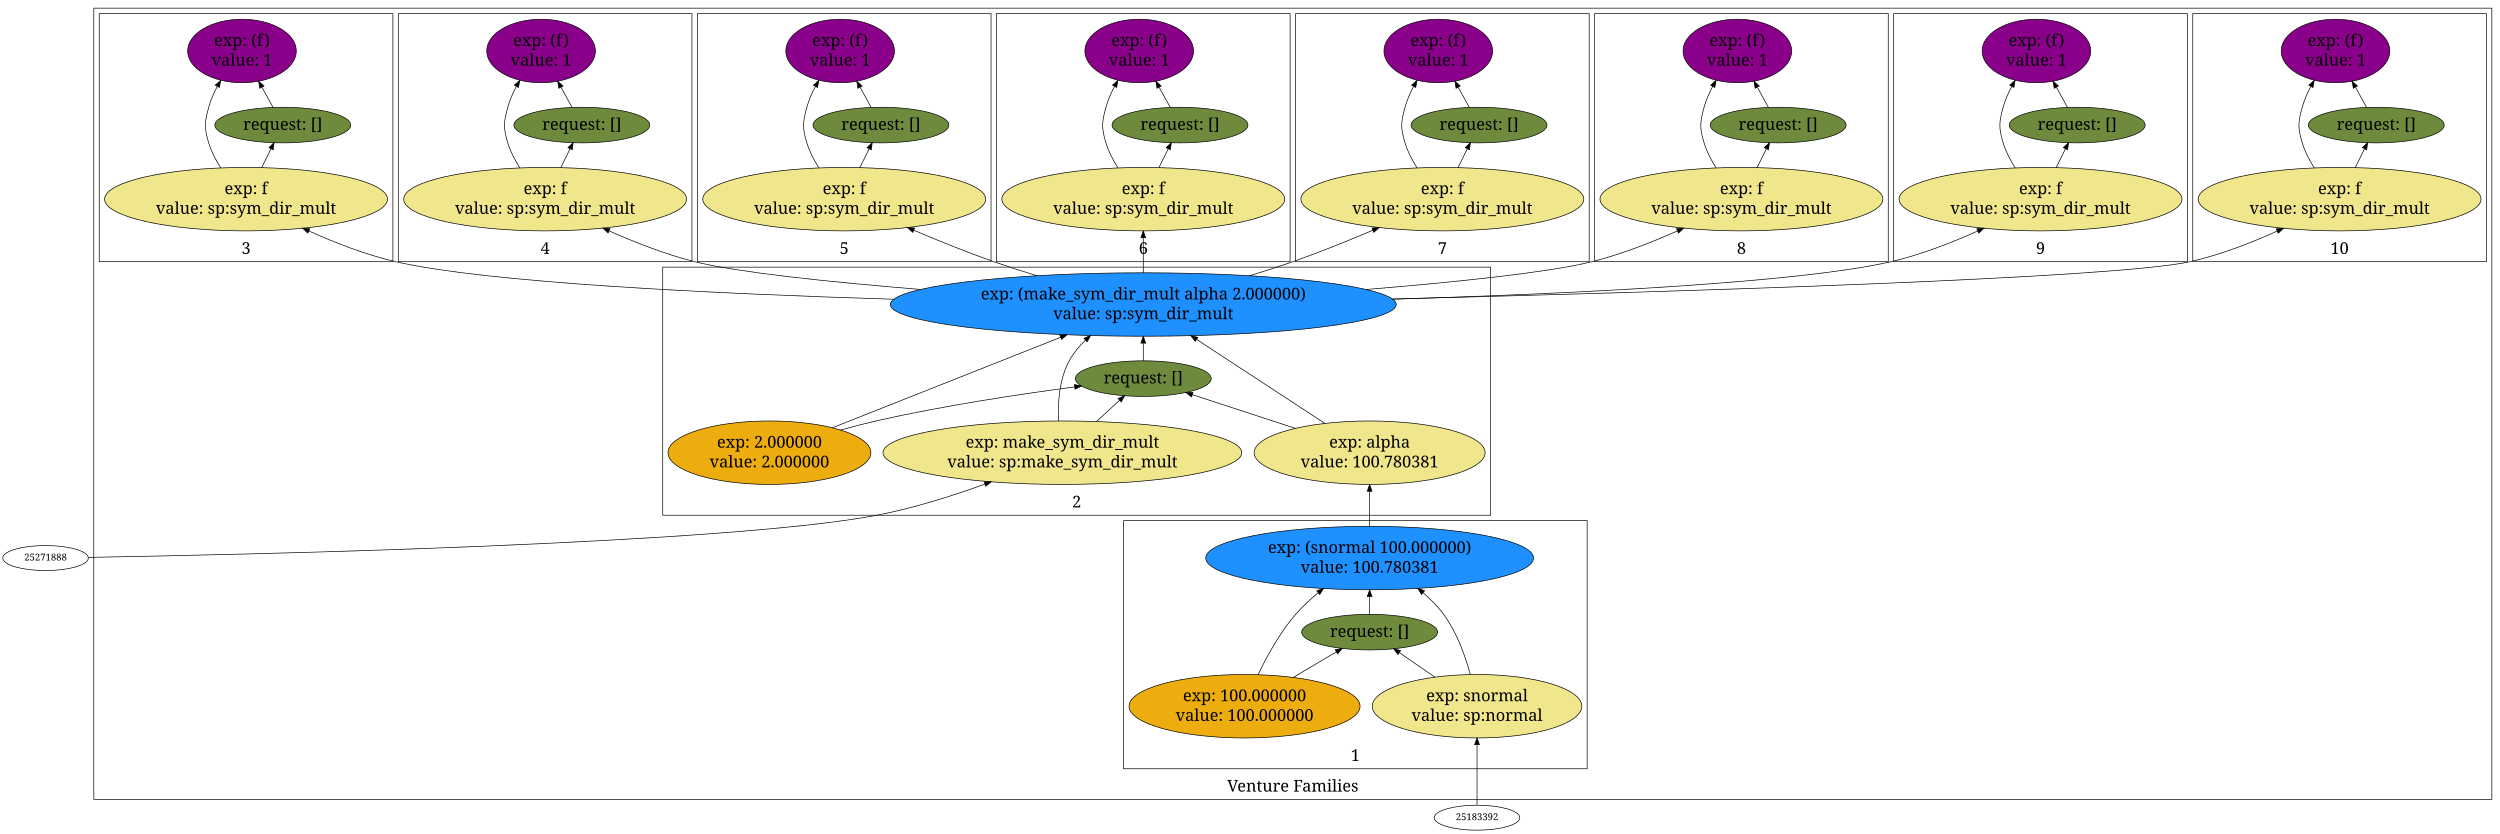
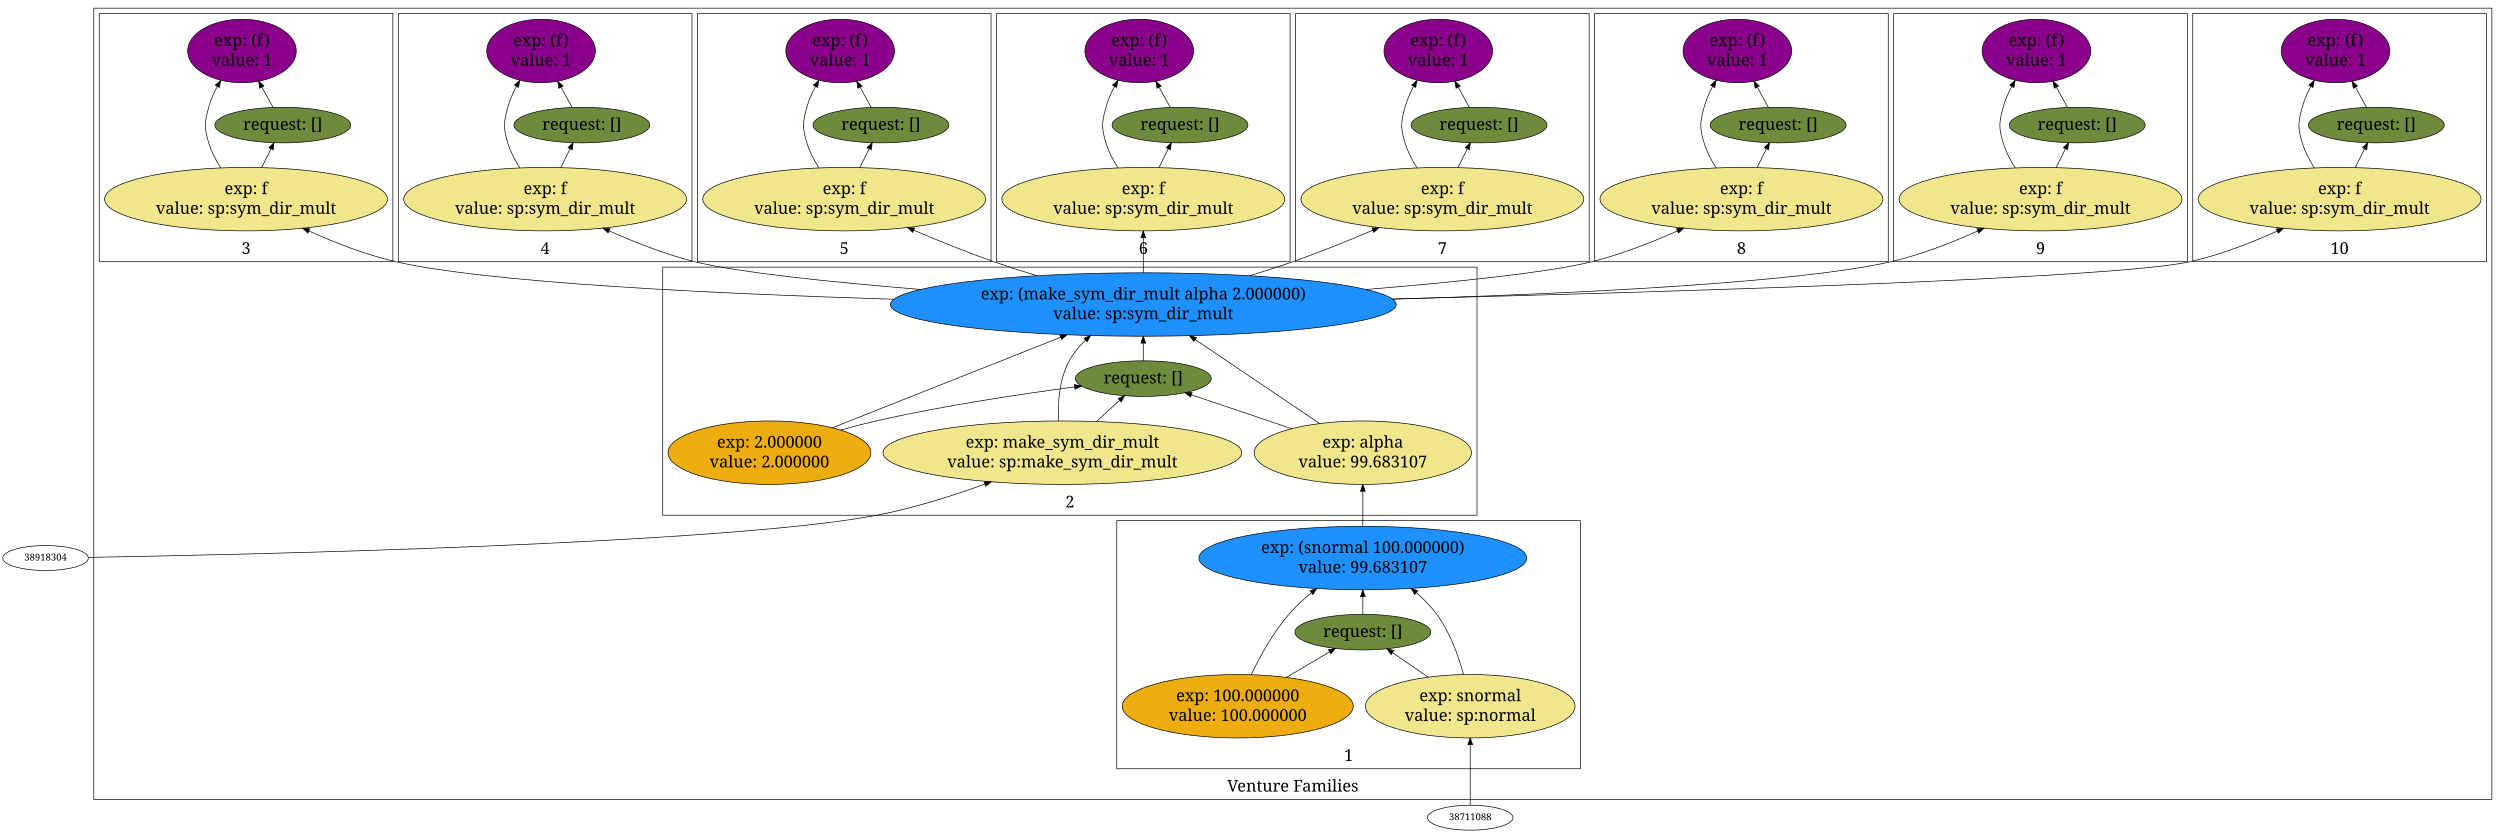
<svg xmlns="http://www.w3.org/2000/svg" width="3678pt" height="1226pt" viewBox="0.00 0.00 3678.00 1226.00">
  <g id="graph1" class="graph" transform="scale(1 1) rotate(0) translate(4 1222)">
    <polygon fill="white" stroke="white" points="-4,5 -4,-1222 3675,-1222 3675,5 -4,5" />
    <g id="graph2" class="cluster">
      <polygon fill="none" stroke="black" points="134,-46 134,-1210 3662,-1210 3662,-46 134,-46" />
      <text text-anchor="middle" x="1898" y="-57.4" font-family="Times Roman,serif" font-size="24.00">Venture Families</text>
    </g>
    <g id="graph3" class="cluster">
-       <polygon fill="none" stroke="black" points="1649,-91 1649,-456 2331,-456 2331,-91 1649,-91" />
-       <text text-anchor="middle" x="1990" y="-102.4" font-family="Times Roman,serif" font-size="24.00">1</text>
+       <polygon fill="none" stroke="black" points="1639,-91 1639,-456 2321,-456 2321,-91 1639,-91" />
+       <text text-anchor="middle" x="1980" y="-102.4" font-family="Times Roman,serif" font-size="24.00">1</text>
    </g>
    <g id="graph4" class="cluster">
-       <polygon fill="none" stroke="black" points="971,-464 971,-829 2189,-829 2189,-464 971,-464" />
-       <text text-anchor="middle" x="1580" y="-475.4" font-family="Times Roman,serif" font-size="24.00">2</text>
+       <polygon fill="none" stroke="black" points="971,-464 971,-829 2169,-829 2169,-464 971,-464" />
+       <text text-anchor="middle" x="1570" y="-475.4" font-family="Times Roman,serif" font-size="24.00">2</text>
    </g>
    <g id="graph5" class="cluster">
      <polygon fill="none" stroke="black" points="142,-837 142,-1202 574,-1202 574,-837 142,-837" />
      <text text-anchor="middle" x="358" y="-848.4" font-family="Times Roman,serif" font-size="24.00">3</text>
    </g>
    <g id="graph6" class="cluster">
      <polygon fill="none" stroke="black" points="582,-837 582,-1202 1014,-1202 1014,-837 582,-837" />
      <text text-anchor="middle" x="798" y="-848.4" font-family="Times Roman,serif" font-size="24.00">4</text>
    </g>
    <g id="graph7" class="cluster">
      <polygon fill="none" stroke="black" points="1022,-837 1022,-1202 1454,-1202 1454,-837 1022,-837" />
      <text text-anchor="middle" x="1238" y="-848.4" font-family="Times Roman,serif" font-size="24.00">5</text>
    </g>
    <g id="graph8" class="cluster">
      <polygon fill="none" stroke="black" points="1462,-837 1462,-1202 1894,-1202 1894,-837 1462,-837" />
      <text text-anchor="middle" x="1678" y="-848.4" font-family="Times Roman,serif" font-size="24.00">6</text>
    </g>
    <g id="graph9" class="cluster">
      <polygon fill="none" stroke="black" points="1902,-837 1902,-1202 2334,-1202 2334,-837 1902,-837" />
      <text text-anchor="middle" x="2118" y="-848.4" font-family="Times Roman,serif" font-size="24.00">7</text>
    </g>
    <g id="graph10" class="cluster">
      <polygon fill="none" stroke="black" points="2342,-837 2342,-1202 2774,-1202 2774,-837 2342,-837" />
      <text text-anchor="middle" x="2558" y="-848.4" font-family="Times Roman,serif" font-size="24.00">8</text>
    </g>
    <g id="graph11" class="cluster">
      <polygon fill="none" stroke="black" points="2782,-837 2782,-1202 3214,-1202 3214,-837 2782,-837" />
      <text text-anchor="middle" x="2998" y="-848.4" font-family="Times Roman,serif" font-size="24.00">9</text>
    </g>
    <g id="graph12" class="cluster">
      <polygon fill="none" stroke="black" points="3222,-837 3222,-1202 3654,-1202 3654,-837 3222,-837" />
      <text text-anchor="middle" x="3438" y="-848.4" font-family="Times Roman,serif" font-size="24.00">10</text>
    </g>
    <g id="node3" class="node">
-       <ellipse fill="dodgerblue" stroke="black" cx="2011" cy="-401" rx="241.123" ry="46.669" />
-       <text text-anchor="middle" x="2011" y="-408.4" font-family="Times Roman,serif" font-size="24.00">exp: (snormal 100.000000)</text>
-       <text text-anchor="middle" x="2011" y="-379.4" font-family="Times Roman,serif" font-size="24.00">value: 100.780381</text>
+       <ellipse fill="dodgerblue" stroke="black" cx="2001" cy="-401" rx="241.123" ry="46.669" />
+       <text text-anchor="middle" x="2001" y="-408.4" font-family="Times Roman,serif" font-size="24.00">exp: (snormal 100.000000)</text>
+       <text text-anchor="middle" x="2001" y="-379.4" font-family="Times Roman,serif" font-size="24.00">value: 99.683107</text>
    </g>
    <g id="node11" class="node">
-       <ellipse fill="khaki" stroke="black" cx="2011" cy="-556" rx="169.913" ry="46.669" />
-       <text text-anchor="middle" x="2011" y="-563.4" font-family="Times Roman,serif" font-size="24.00">exp: alpha</text>
-       <text text-anchor="middle" x="2011" y="-534.4" font-family="Times Roman,serif" font-size="24.00">value: 100.780381</text>
-     </g>
-     <g id="edge31" class="edge">
-       <path fill="none" stroke="black" d="M2011,-447.505C2011,-463.677 2011,-482.005 2011,-498.933" />
-       <polygon fill="black" stroke="black" points="2007.5,-499.26 2011,-509.26 2014.5,-499.26 2007.5,-499.26" />
+       <ellipse fill="khaki" stroke="black" cx="2001" cy="-556" rx="159.806" ry="46.669" />
+       <text text-anchor="middle" x="2001" y="-563.4" font-family="Times Roman,serif" font-size="24.00">exp: alpha</text>
+       <text text-anchor="middle" x="2001" y="-534.4" font-family="Times Roman,serif" font-size="24.00">value: 99.683107</text>
+     </g>
+     <g id="edge23" class="edge">
+       <path fill="none" stroke="black" d="M2001,-447.505C2001,-463.677 2001,-482.005 2001,-498.933" />
+       <polygon fill="black" stroke="black" points="1997.5,-499.26 2001,-509.26 2004.5,-499.26 1997.5,-499.26" />
    </g>
    <g id="node4" class="node">
-       <ellipse fill="#6e8b3d" stroke="black" cx="2011" cy="-292" rx="99.91" ry="26.163" />
-       <text text-anchor="middle" x="2011" y="-284.9" font-family="Times Roman,serif" font-size="24.00">request: []</text>
-     </g>
-     <g id="edge105" class="edge">
-       <path fill="none" stroke="black" d="M2011,-318.108C2011,-325.979 2011,-334.946 2011,-344.005" />
-       <polygon fill="black" stroke="black" points="2007.5,-344.218 2011,-354.218 2014.5,-344.218 2007.5,-344.218" />
+       <ellipse fill="#6e8b3d" stroke="black" cx="2001" cy="-292" rx="99.91" ry="26.163" />
+       <text text-anchor="middle" x="2001" y="-284.9" font-family="Times Roman,serif" font-size="24.00">request: []</text>
+     </g>
+     <g id="edge97" class="edge">
+       <path fill="none" stroke="black" d="M2001,-318.108C2001,-325.979 2001,-334.946 2001,-344.005" />
+       <polygon fill="black" stroke="black" points="1997.5,-344.218 2001,-354.218 2004.5,-344.218 1997.5,-344.218" />
    </g>
    <g id="node5" class="node">
-       <ellipse fill="khaki" stroke="black" cx="2169" cy="-183" rx="154.149" ry="46.669" />
-       <text text-anchor="middle" x="2169" y="-190.4" font-family="Times Roman,serif" font-size="24.00">exp: snormal</text>
-       <text text-anchor="middle" x="2169" y="-161.4" font-family="Times Roman,serif" font-size="24.00">value: sp:normal</text>
+       <ellipse fill="khaki" stroke="black" cx="2159" cy="-183" rx="154.149" ry="46.669" />
+       <text text-anchor="middle" x="2159" y="-190.4" font-family="Times Roman,serif" font-size="24.00">exp: snormal</text>
+       <text text-anchor="middle" x="2159" y="-161.4" font-family="Times Roman,serif" font-size="24.00">value: sp:normal</text>
+     </g>
+     <g id="edge87" class="edge">
+       <path fill="none" stroke="black" d="M2149.12,-229.623C2141.63,-257.217 2129.28,-291.787 2110,-318 2101.47,-329.599 2090.88,-340.353 2079.68,-350.014" />
+       <polygon fill="black" stroke="black" points="2077.3,-347.44 2071.85,-356.524 2081.78,-352.823 2077.3,-347.44" />
+     </g>
+     <g id="edge89" class="edge">
+       <path fill="none" stroke="black" d="M2097.01,-225.767C2079.65,-237.744 2061.14,-250.514 2045.05,-261.614" />
+       <polygon fill="black" stroke="black" points="2042.62,-259.033 2036.38,-267.592 2046.6,-264.795 2042.62,-259.033" />
+     </g>
+     <g id="node6" class="node">
+       <ellipse fill="#eead0e" stroke="black" cx="1817" cy="-183" rx="169.913" ry="46.669" />
+       <text text-anchor="middle" x="1817" y="-190.4" font-family="Times Roman,serif" font-size="24.00">exp: 100.000000</text>
+       <text text-anchor="middle" x="1817" y="-161.4" font-family="Times Roman,serif" font-size="24.00">value: 100.000000</text>
+     </g>
+     <g id="edge93" class="edge">
+       <path fill="none" stroke="black" d="M1836.89,-229.45C1850.06,-256.982 1869.1,-291.547 1892,-318 1901.83,-329.359 1913.45,-340.165 1925.37,-350" />
+       <polygon fill="black" stroke="black" points="1923.25,-352.783 1933.23,-356.319 1927.63,-347.326 1923.25,-352.783" />
    </g>
    <g id="edge95" class="edge">
-       <path fill="none" stroke="black" d="M2159.12,-229.623C2151.63,-257.217 2139.28,-291.787 2120,-318 2111.47,-329.599 2100.88,-340.353 2089.68,-350.014" />
-       <polygon fill="black" stroke="black" points="2087.3,-347.44 2081.85,-356.524 2091.78,-352.823 2087.3,-347.44" />
-     </g>
-     <g id="edge97" class="edge">
-       <path fill="none" stroke="black" d="M2107.01,-225.767C2089.65,-237.744 2071.14,-250.514 2055.05,-261.614" />
-       <polygon fill="black" stroke="black" points="2052.62,-259.033 2046.38,-267.592 2056.6,-264.795 2052.62,-259.033" />
-     </g>
-     <g id="node6" class="node">
-       <ellipse fill="#eead0e" stroke="black" cx="1827" cy="-183" rx="169.913" ry="46.669" />
-       <text text-anchor="middle" x="1827" y="-190.4" font-family="Times Roman,serif" font-size="24.00">exp: 100.000000</text>
-       <text text-anchor="middle" x="1827" y="-161.4" font-family="Times Roman,serif" font-size="24.00">value: 100.000000</text>
-     </g>
-     <g id="edge101" class="edge">
-       <path fill="none" stroke="black" d="M1846.89,-229.45C1860.06,-256.982 1879.1,-291.547 1902,-318 1911.83,-329.359 1923.45,-340.165 1935.37,-350" />
-       <polygon fill="black" stroke="black" points="1933.25,-352.783 1943.23,-356.319 1937.63,-347.326 1933.25,-352.783" />
-     </g>
-     <g id="edge103" class="edge">
-       <path fill="none" stroke="black" d="M1898.4,-225.298C1919.69,-237.909 1942.53,-251.438 1962.03,-262.993" />
-       <polygon fill="black" stroke="black" points="1960.36,-266.067 1970.74,-268.153 1963.92,-260.045 1960.36,-266.067" />
+       <path fill="none" stroke="black" d="M1888.4,-225.298C1909.69,-237.909 1932.53,-251.438 1952.03,-262.993" />
+       <polygon fill="black" stroke="black" points="1950.36,-266.067 1960.74,-268.153 1953.92,-260.045 1950.36,-266.067" />
    </g>
    <g id="node8" class="node">
      <ellipse fill="dodgerblue" stroke="black" cx="1678" cy="-774" rx="372.145" ry="46.669" />
      <text text-anchor="middle" x="1678" y="-781.4" font-family="Times Roman,serif" font-size="24.00">exp: (make_sym_dir_mult alpha 2.000000)</text>
      <text text-anchor="middle" x="1678" y="-752.4" font-family="Times Roman,serif" font-size="24.00">value: sp:sym_dir_mult</text>
    </g>
    <g id="node16" class="node">
      <ellipse fill="khaki" stroke="black" cx="358" cy="-929" rx="208.096" ry="46.669" />
      <text text-anchor="middle" x="358" y="-936.4" font-family="Times Roman,serif" font-size="24.00">exp: f</text>
      <text text-anchor="middle" x="358" y="-907.4" font-family="Times Roman,serif" font-size="24.00">value: sp:sym_dir_mult</text>
    </g>
-     <g id="edge43" class="edge">
+     <g id="edge67" class="edge">
      <path fill="none" stroke="black" d="M1311.09,-781.748C1046.35,-789.847 712.786,-805.917 578,-837 534.584,-847.012 488.791,-864.866 450.292,-882.198" />
      <polygon fill="black" stroke="black" points="448.826,-879.02 441.178,-886.352 451.729,-885.389 448.826,-879.02" />
    </g>
    <g id="node20" class="node">
      <ellipse fill="khaki" stroke="black" cx="798" cy="-929" rx="208.096" ry="46.669" />
      <text text-anchor="middle" x="798" y="-936.4" font-family="Times Roman,serif" font-size="24.00">exp: f</text>
      <text text-anchor="middle" x="798" y="-907.4" font-family="Times Roman,serif" font-size="24.00">value: sp:sym_dir_mult</text>
    </g>
-     <g id="edge17" class="edge">
+     <g id="edge75" class="edge">
      <path fill="none" stroke="black" d="M1350.62,-796.101C1217.97,-806.964 1081.29,-821.134 1018,-837 975.52,-847.649 930.581,-865.207 892.47,-882.145" />
      <polygon fill="black" stroke="black" points="890.618,-879.14 882.934,-886.433 893.489,-885.524 890.618,-879.14" />
    </g>
    <g id="node24" class="node">
      <ellipse fill="khaki" stroke="black" cx="1238" cy="-929" rx="208.096" ry="46.669" />
      <text text-anchor="middle" x="1238" y="-936.4" font-family="Times Roman,serif" font-size="24.00">exp: f</text>
      <text text-anchor="middle" x="1238" y="-907.4" font-family="Times Roman,serif" font-size="24.00">value: sp:sym_dir_mult</text>
    </g>
-     <g id="edge51" class="edge">
+     <g id="edge83" class="edge">
      <path fill="none" stroke="black" d="M1521.94,-816.234C1500.33,-822.794 1478.52,-829.797 1458,-837 1419.02,-850.68 1377,-867.674 1340.23,-883.321" />
      <polygon fill="black" stroke="black" points="1338.82,-880.117 1331,-887.267 1341.57,-886.554 1338.82,-880.117" />
    </g>
    <g id="node28" class="node">
      <ellipse fill="khaki" stroke="black" cx="1678" cy="-929" rx="208.096" ry="46.669" />
      <text text-anchor="middle" x="1678" y="-936.4" font-family="Times Roman,serif" font-size="24.00">exp: f</text>
      <text text-anchor="middle" x="1678" y="-907.4" font-family="Times Roman,serif" font-size="24.00">value: sp:sym_dir_mult</text>
    </g>
-     <g id="edge59" class="edge">
+     <g id="edge103" class="edge">
      <path fill="none" stroke="black" d="M1678,-820.505C1678,-836.677 1678,-855.005 1678,-871.933" />
      <polygon fill="black" stroke="black" points="1674.5,-872.26 1678,-882.26 1681.5,-872.26 1674.5,-872.26" />
    </g>
    <g id="node32" class="node">
      <ellipse fill="khaki" stroke="black" cx="2118" cy="-929" rx="208.096" ry="46.669" />
      <text text-anchor="middle" x="2118" y="-936.4" font-family="Times Roman,serif" font-size="24.00">exp: f</text>
      <text text-anchor="middle" x="2118" y="-907.4" font-family="Times Roman,serif" font-size="24.00">value: sp:sym_dir_mult</text>
    </g>
-     <g id="edge67" class="edge">
+     <g id="edge51" class="edge">
      <path fill="none" stroke="black" d="M1834.06,-816.234C1855.67,-822.794 1877.48,-829.797 1898,-837 1936.98,-850.68 1979,-867.674 2015.77,-883.321" />
      <polygon fill="black" stroke="black" points="2014.43,-886.554 2025,-887.267 2017.18,-880.117 2014.43,-886.554" />
    </g>
    <g id="node36" class="node">
      <ellipse fill="khaki" stroke="black" cx="2558" cy="-929" rx="208.096" ry="46.669" />
      <text text-anchor="middle" x="2558" y="-936.4" font-family="Times Roman,serif" font-size="24.00">exp: f</text>
      <text text-anchor="middle" x="2558" y="-907.4" font-family="Times Roman,serif" font-size="24.00">value: sp:sym_dir_mult</text>
    </g>
-     <g id="edge83" class="edge">
+     <g id="edge59" class="edge">
      <path fill="none" stroke="black" d="M2005.38,-796.101C2138.03,-806.964 2274.71,-821.134 2338,-837 2380.48,-847.649 2425.42,-865.207 2463.53,-882.145" />
      <polygon fill="black" stroke="black" points="2462.51,-885.524 2473.07,-886.433 2465.38,-879.14 2462.51,-885.524" />
    </g>
    <g id="node40" class="node">
      <ellipse fill="khaki" stroke="black" cx="2998" cy="-929" rx="208.096" ry="46.669" />
      <text text-anchor="middle" x="2998" y="-936.4" font-family="Times Roman,serif" font-size="24.00">exp: f</text>
      <text text-anchor="middle" x="2998" y="-907.4" font-family="Times Roman,serif" font-size="24.00">value: sp:sym_dir_mult</text>
    </g>
-     <g id="edge91" class="edge">
+     <g id="edge43" class="edge">
      <path fill="none" stroke="black" d="M2044.91,-781.748C2309.65,-789.847 2643.21,-805.917 2778,-837 2821.42,-847.012 2867.21,-864.866 2905.71,-882.198" />
      <polygon fill="black" stroke="black" points="2904.27,-885.389 2914.82,-886.352 2907.17,-879.02 2904.27,-885.389" />
    </g>
    <g id="node44" class="node">
      <ellipse fill="khaki" stroke="black" cx="3438" cy="-929" rx="208.096" ry="46.669" />
      <text text-anchor="middle" x="3438" y="-936.4" font-family="Times Roman,serif" font-size="24.00">exp: f</text>
      <text text-anchor="middle" x="3438" y="-907.4" font-family="Times Roman,serif" font-size="24.00">value: sp:sym_dir_mult</text>
    </g>
-     <g id="edge75" class="edge">
+     <g id="edge35" class="edge">
      <path fill="none" stroke="black" d="M2044.57,-782.196C2463.83,-792.642 3106.94,-812.341 3218,-837 3261.68,-846.699 3307.7,-864.608 3346.29,-882.065" />
      <polygon fill="black" stroke="black" points="3344.87,-885.266 3355.42,-886.25 3347.79,-878.902 3344.87,-885.266" />
    </g>
    <g id="node9" class="node">
      <ellipse fill="#6e8b3d" stroke="black" cx="1678" cy="-665" rx="99.91" ry="26.163" />
      <text text-anchor="middle" x="1678" y="-657.9" font-family="Times Roman,serif" font-size="24.00">request: []</text>
    </g>
-     <g id="edge37" class="edge">
+     <g id="edge29" class="edge">
      <path fill="none" stroke="black" d="M1678,-691.108C1678,-698.979 1678,-707.946 1678,-717.005" />
      <polygon fill="black" stroke="black" points="1674.5,-717.218 1678,-727.218 1681.5,-717.218 1674.5,-717.218" />
    </g>
    <g id="node10" class="node">
      <ellipse fill="khaki" stroke="black" cx="1559" cy="-556" rx="263.958" ry="46.669" />
      <text text-anchor="middle" x="1559" y="-563.4" font-family="Times Roman,serif" font-size="24.00">exp: make_sym_dir_mult</text>
      <text text-anchor="middle" x="1559" y="-534.4" font-family="Times Roman,serif" font-size="24.00">value: sp:make_sym_dir_mult</text>
    </g>
-     <g id="edge21" class="edge">
+     <g id="edge13" class="edge">
      <path fill="none" stroke="black" d="M1553.28,-602.716C1552.1,-630.015 1554.49,-664.247 1569,-691 1575.14,-702.33 1583.57,-712.582 1593.04,-721.705" />
      <polygon fill="black" stroke="black" points="1590.71,-724.318 1600.46,-728.46 1595.42,-719.141 1590.71,-724.318" />
    </g>
-     <g id="edge23" class="edge">
+     <g id="edge15" class="edge">
      <path fill="none" stroke="black" d="M1609.12,-601.91C1620.57,-612.397 1632.5,-623.32 1643.14,-633.071" />
      <polygon fill="black" stroke="black" points="1640.9,-635.768 1650.64,-639.942 1645.63,-630.606 1640.9,-635.768" />
    </g>
-     <g id="edge27" class="edge">
-       <path fill="none" stroke="black" d="M1945.21,-599.07C1891.03,-634.537 1814.07,-684.921 1756.64,-722.515" />
-       <polygon fill="black" stroke="black" points="1754.41,-719.794 1747.96,-728.199 1758.25,-725.65 1754.41,-719.794" />
-     </g>
-     <g id="edge29" class="edge">
-       <path fill="none" stroke="black" d="M1901.96,-591.691C1852.13,-608.003 1794.47,-626.877 1750.13,-641.389" />
-       <polygon fill="black" stroke="black" points="1749.01,-638.073 1740.6,-644.51 1751.19,-644.725 1749.01,-638.073" />
+     <g id="edge19" class="edge">
+       <path fill="none" stroke="black" d="M1937.57,-598.81C1885.06,-634.252 1810.28,-684.721 1754.46,-722.393" />
+       <polygon fill="black" stroke="black" points="1752.35,-719.594 1746.02,-728.09 1756.27,-725.396 1752.35,-719.594" />
+     </g>
+     <g id="edge21" class="edge">
+       <path fill="none" stroke="black" d="M1896.58,-591.239C1848.26,-607.545 1792.11,-626.493 1748.82,-641.1" />
+       <polygon fill="black" stroke="black" points="1747.59,-637.823 1739.23,-644.337 1749.82,-644.456 1747.59,-637.823" />
    </g>
    <g id="node12" class="node">
      <ellipse fill="#eead0e" stroke="black" cx="1128" cy="-556" rx="149.2" ry="46.669" />
      <text text-anchor="middle" x="1128" y="-563.4" font-family="Times Roman,serif" font-size="24.00">exp: 2.000000</text>
      <text text-anchor="middle" x="1128" y="-534.4" font-family="Times Roman,serif" font-size="24.00">value: 2.000000</text>
    </g>
-     <g id="edge33" class="edge">
+     <g id="edge25" class="edge">
      <path fill="none" stroke="black" d="M1220.37,-592.611C1312.64,-629.187 1454.99,-685.608 1556.41,-725.806" />
      <polygon fill="black" stroke="black" points="1555.2,-729.091 1565.79,-729.522 1557.78,-722.584 1555.2,-729.091" />
    </g>
-     <g id="edge35" class="edge">
+     <g id="edge27" class="edge">
      <path fill="none" stroke="black" d="M1232.45,-589.184C1250.21,-594.219 1268.56,-599.044 1286,-603 1383.95,-625.212 1497.44,-642.23 1577.03,-652.768" />
      <polygon fill="black" stroke="black" points="1576.68,-656.252 1587.05,-654.084 1577.59,-649.312 1576.68,-656.252" />
    </g>
    <g id="node14" class="node">
      <ellipse fill="#8b008b" stroke="black" cx="352" cy="-1147" rx="79.903" ry="46.669" />
      <text text-anchor="middle" x="352" y="-1154.4" font-family="Times Roman,serif" font-size="24.00">exp: (f)</text>
      <text text-anchor="middle" x="352" y="-1125.4" font-family="Times Roman,serif" font-size="24.00">value: 1</text>
    </g>
    <g id="node15" class="node">
      <ellipse fill="#6e8b3d" stroke="black" cx="412" cy="-1038" rx="99.91" ry="26.163" />
      <text text-anchor="middle" x="412" y="-1030.9" font-family="Times Roman,serif" font-size="24.00">request: []</text>
    </g>
-     <g id="edge45" class="edge">
+     <g id="edge69" class="edge">
      <path fill="none" stroke="black" d="M397.781,-1063.83C392.849,-1072.79 387.122,-1083.19 381.423,-1093.55" />
      <polygon fill="black" stroke="black" points="378.198,-1092.15 376.442,-1102.6 384.331,-1095.52 378.198,-1092.15" />
    </g>
-     <g id="edge39" class="edge">
+     <g id="edge63" class="edge">
      <path fill="none" stroke="black" d="M320.847,-974.855C313.514,-986.341 306.889,-999.09 303,-1012 296.334,-1034.13 296.91,-1041.71 303,-1064 305.869,-1074.5 310.447,-1085.03 315.678,-1094.89" />
      <polygon fill="black" stroke="black" points="312.694,-1096.73 320.635,-1103.74 318.8,-1093.31 312.694,-1096.73" />
    </g>
-     <g id="edge41" class="edge">
+     <g id="edge65" class="edge">
      <path fill="none" stroke="black" d="M380.901,-975.226C385.503,-984.515 390.267,-994.133 394.643,-1002.96" />
      <polygon fill="black" stroke="black" points="391.637,-1004.78 399.212,-1012.19 397.909,-1001.67 391.637,-1004.78" />
    </g>
    <g id="node18" class="node">
      <ellipse fill="#8b008b" stroke="black" cx="792" cy="-1147" rx="79.903" ry="46.669" />
      <text text-anchor="middle" x="792" y="-1154.4" font-family="Times Roman,serif" font-size="24.00">exp: (f)</text>
      <text text-anchor="middle" x="792" y="-1125.4" font-family="Times Roman,serif" font-size="24.00">value: 1</text>
    </g>
    <g id="node19" class="node">
      <ellipse fill="#6e8b3d" stroke="black" cx="852" cy="-1038" rx="99.91" ry="26.163" />
      <text text-anchor="middle" x="852" y="-1030.9" font-family="Times Roman,serif" font-size="24.00">request: []</text>
    </g>
-     <g id="edge19" class="edge">
+     <g id="edge77" class="edge">
      <path fill="none" stroke="black" d="M837.781,-1063.83C832.849,-1072.79 827.122,-1083.19 821.423,-1093.55" />
      <polygon fill="black" stroke="black" points="818.198,-1092.15 816.442,-1102.6 824.331,-1095.52 818.198,-1092.15" />
    </g>
-     <g id="edge13" class="edge">
+     <g id="edge71" class="edge">
      <path fill="none" stroke="black" d="M760.847,-974.855C753.514,-986.341 746.889,-999.09 743,-1012 736.334,-1034.13 736.91,-1041.71 743,-1064 745.869,-1074.5 750.447,-1085.03 755.678,-1094.89" />
      <polygon fill="black" stroke="black" points="752.694,-1096.73 760.635,-1103.74 758.8,-1093.31 752.694,-1096.73" />
    </g>
-     <g id="edge15" class="edge">
+     <g id="edge73" class="edge">
      <path fill="none" stroke="black" d="M820.901,-975.226C825.503,-984.515 830.267,-994.133 834.643,-1002.96" />
      <polygon fill="black" stroke="black" points="831.637,-1004.78 839.212,-1012.19 837.909,-1001.67 831.637,-1004.78" />
    </g>
    <g id="node22" class="node">
      <ellipse fill="#8b008b" stroke="black" cx="1232" cy="-1147" rx="79.903" ry="46.669" />
      <text text-anchor="middle" x="1232" y="-1154.4" font-family="Times Roman,serif" font-size="24.00">exp: (f)</text>
      <text text-anchor="middle" x="1232" y="-1125.4" font-family="Times Roman,serif" font-size="24.00">value: 1</text>
    </g>
    <g id="node23" class="node">
      <ellipse fill="#6e8b3d" stroke="black" cx="1292" cy="-1038" rx="99.91" ry="26.163" />
      <text text-anchor="middle" x="1292" y="-1030.9" font-family="Times Roman,serif" font-size="24.00">request: []</text>
    </g>
-     <g id="edge53" class="edge">
+     <g id="edge85" class="edge">
      <path fill="none" stroke="black" d="M1277.78,-1063.83C1272.85,-1072.79 1267.12,-1083.19 1261.42,-1093.55" />
      <polygon fill="black" stroke="black" points="1258.2,-1092.15 1256.44,-1102.6 1264.33,-1095.52 1258.2,-1092.15" />
    </g>
-     <g id="edge47" class="edge">
+     <g id="edge79" class="edge">
      <path fill="none" stroke="black" d="M1200.85,-974.855C1193.51,-986.341 1186.89,-999.09 1183,-1012 1176.33,-1034.13 1176.91,-1041.71 1183,-1064 1185.87,-1074.5 1190.45,-1085.03 1195.68,-1094.89" />
      <polygon fill="black" stroke="black" points="1192.69,-1096.73 1200.64,-1103.74 1198.8,-1093.31 1192.69,-1096.73" />
    </g>
-     <g id="edge49" class="edge">
+     <g id="edge81" class="edge">
      <path fill="none" stroke="black" d="M1260.9,-975.226C1265.5,-984.515 1270.27,-994.133 1274.64,-1002.96" />
      <polygon fill="black" stroke="black" points="1271.64,-1004.78 1279.21,-1012.19 1277.91,-1001.67 1271.64,-1004.78" />
    </g>
    <g id="node26" class="node">
      <ellipse fill="#8b008b" stroke="black" cx="1672" cy="-1147" rx="79.903" ry="46.669" />
      <text text-anchor="middle" x="1672" y="-1154.4" font-family="Times Roman,serif" font-size="24.00">exp: (f)</text>
      <text text-anchor="middle" x="1672" y="-1125.4" font-family="Times Roman,serif" font-size="24.00">value: 1</text>
    </g>
    <g id="node27" class="node">
      <ellipse fill="#6e8b3d" stroke="black" cx="1732" cy="-1038" rx="99.91" ry="26.163" />
      <text text-anchor="middle" x="1732" y="-1030.9" font-family="Times Roman,serif" font-size="24.00">request: []</text>
    </g>
-     <g id="edge61" class="edge">
+     <g id="edge105" class="edge">
      <path fill="none" stroke="black" d="M1717.78,-1063.83C1712.85,-1072.79 1707.12,-1083.19 1701.42,-1093.55" />
      <polygon fill="black" stroke="black" points="1698.2,-1092.15 1696.44,-1102.6 1704.33,-1095.52 1698.2,-1092.15" />
    </g>
-     <g id="edge55" class="edge">
+     <g id="edge99" class="edge">
      <path fill="none" stroke="black" d="M1640.85,-974.855C1633.51,-986.341 1626.89,-999.09 1623,-1012 1616.33,-1034.13 1616.91,-1041.71 1623,-1064 1625.87,-1074.5 1630.45,-1085.03 1635.68,-1094.89" />
      <polygon fill="black" stroke="black" points="1632.69,-1096.73 1640.64,-1103.74 1638.8,-1093.31 1632.69,-1096.73" />
    </g>
-     <g id="edge57" class="edge">
+     <g id="edge101" class="edge">
      <path fill="none" stroke="black" d="M1700.9,-975.226C1705.5,-984.515 1710.27,-994.133 1714.64,-1002.96" />
      <polygon fill="black" stroke="black" points="1711.64,-1004.78 1719.21,-1012.19 1717.91,-1001.67 1711.64,-1004.78" />
    </g>
    <g id="node30" class="node">
      <ellipse fill="#8b008b" stroke="black" cx="2112" cy="-1147" rx="79.903" ry="46.669" />
      <text text-anchor="middle" x="2112" y="-1154.4" font-family="Times Roman,serif" font-size="24.00">exp: (f)</text>
      <text text-anchor="middle" x="2112" y="-1125.4" font-family="Times Roman,serif" font-size="24.00">value: 1</text>
    </g>
    <g id="node31" class="node">
      <ellipse fill="#6e8b3d" stroke="black" cx="2172" cy="-1038" rx="99.91" ry="26.163" />
      <text text-anchor="middle" x="2172" y="-1030.9" font-family="Times Roman,serif" font-size="24.00">request: []</text>
    </g>
-     <g id="edge69" class="edge">
+     <g id="edge53" class="edge">
      <path fill="none" stroke="black" d="M2157.78,-1063.83C2152.85,-1072.79 2147.12,-1083.19 2141.42,-1093.55" />
      <polygon fill="black" stroke="black" points="2138.2,-1092.15 2136.44,-1102.6 2144.33,-1095.52 2138.2,-1092.15" />
    </g>
-     <g id="edge63" class="edge">
+     <g id="edge47" class="edge">
      <path fill="none" stroke="black" d="M2080.85,-974.855C2073.51,-986.341 2066.89,-999.09 2063,-1012 2056.33,-1034.13 2056.91,-1041.71 2063,-1064 2065.87,-1074.5 2070.45,-1085.03 2075.68,-1094.89" />
      <polygon fill="black" stroke="black" points="2072.69,-1096.73 2080.64,-1103.74 2078.8,-1093.31 2072.69,-1096.73" />
    </g>
-     <g id="edge65" class="edge">
+     <g id="edge49" class="edge">
      <path fill="none" stroke="black" d="M2140.9,-975.226C2145.5,-984.515 2150.27,-994.133 2154.64,-1002.96" />
      <polygon fill="black" stroke="black" points="2151.64,-1004.78 2159.21,-1012.19 2157.91,-1001.67 2151.64,-1004.78" />
    </g>
    <g id="node34" class="node">
      <ellipse fill="#8b008b" stroke="black" cx="2552" cy="-1147" rx="79.903" ry="46.669" />
      <text text-anchor="middle" x="2552" y="-1154.4" font-family="Times Roman,serif" font-size="24.00">exp: (f)</text>
      <text text-anchor="middle" x="2552" y="-1125.4" font-family="Times Roman,serif" font-size="24.00">value: 1</text>
    </g>
    <g id="node35" class="node">
      <ellipse fill="#6e8b3d" stroke="black" cx="2612" cy="-1038" rx="99.91" ry="26.163" />
      <text text-anchor="middle" x="2612" y="-1030.9" font-family="Times Roman,serif" font-size="24.00">request: []</text>
    </g>
-     <g id="edge85" class="edge">
+     <g id="edge61" class="edge">
      <path fill="none" stroke="black" d="M2597.78,-1063.83C2592.85,-1072.79 2587.12,-1083.19 2581.42,-1093.55" />
      <polygon fill="black" stroke="black" points="2578.2,-1092.15 2576.44,-1102.6 2584.33,-1095.52 2578.2,-1092.15" />
    </g>
-     <g id="edge79" class="edge">
+     <g id="edge55" class="edge">
      <path fill="none" stroke="black" d="M2520.85,-974.855C2513.51,-986.341 2506.89,-999.09 2503,-1012 2496.33,-1034.13 2496.91,-1041.71 2503,-1064 2505.87,-1074.5 2510.45,-1085.03 2515.68,-1094.89" />
      <polygon fill="black" stroke="black" points="2512.69,-1096.73 2520.64,-1103.74 2518.8,-1093.31 2512.69,-1096.73" />
    </g>
-     <g id="edge81" class="edge">
+     <g id="edge57" class="edge">
      <path fill="none" stroke="black" d="M2580.9,-975.226C2585.5,-984.515 2590.27,-994.133 2594.64,-1002.96" />
      <polygon fill="black" stroke="black" points="2591.64,-1004.78 2599.21,-1012.19 2597.91,-1001.67 2591.64,-1004.78" />
    </g>
    <g id="node38" class="node">
      <ellipse fill="#8b008b" stroke="black" cx="2992" cy="-1147" rx="79.903" ry="46.669" />
      <text text-anchor="middle" x="2992" y="-1154.4" font-family="Times Roman,serif" font-size="24.00">exp: (f)</text>
      <text text-anchor="middle" x="2992" y="-1125.4" font-family="Times Roman,serif" font-size="24.00">value: 1</text>
    </g>
    <g id="node39" class="node">
      <ellipse fill="#6e8b3d" stroke="black" cx="3052" cy="-1038" rx="99.91" ry="26.163" />
      <text text-anchor="middle" x="3052" y="-1030.9" font-family="Times Roman,serif" font-size="24.00">request: []</text>
    </g>
-     <g id="edge93" class="edge">
+     <g id="edge45" class="edge">
      <path fill="none" stroke="black" d="M3037.78,-1063.83C3032.85,-1072.79 3027.12,-1083.19 3021.42,-1093.55" />
      <polygon fill="black" stroke="black" points="3018.2,-1092.15 3016.44,-1102.6 3024.33,-1095.52 3018.2,-1092.15" />
    </g>
-     <g id="edge87" class="edge">
+     <g id="edge39" class="edge">
      <path fill="none" stroke="black" d="M2960.85,-974.855C2953.51,-986.341 2946.89,-999.09 2943,-1012 2936.33,-1034.13 2936.91,-1041.71 2943,-1064 2945.87,-1074.5 2950.45,-1085.03 2955.68,-1094.89" />
      <polygon fill="black" stroke="black" points="2952.69,-1096.73 2960.64,-1103.74 2958.8,-1093.31 2952.69,-1096.73" />
    </g>
-     <g id="edge89" class="edge">
+     <g id="edge41" class="edge">
      <path fill="none" stroke="black" d="M3020.9,-975.226C3025.5,-984.515 3030.27,-994.133 3034.64,-1002.96" />
      <polygon fill="black" stroke="black" points="3031.64,-1004.78 3039.21,-1012.19 3037.91,-1001.67 3031.64,-1004.78" />
    </g>
    <g id="node42" class="node">
      <ellipse fill="#8b008b" stroke="black" cx="3432" cy="-1147" rx="79.903" ry="46.669" />
      <text text-anchor="middle" x="3432" y="-1154.4" font-family="Times Roman,serif" font-size="24.00">exp: (f)</text>
      <text text-anchor="middle" x="3432" y="-1125.4" font-family="Times Roman,serif" font-size="24.00">value: 1</text>
    </g>
    <g id="node43" class="node">
      <ellipse fill="#6e8b3d" stroke="black" cx="3492" cy="-1038" rx="99.91" ry="26.163" />
      <text text-anchor="middle" x="3492" y="-1030.9" font-family="Times Roman,serif" font-size="24.00">request: []</text>
    </g>
-     <g id="edge77" class="edge">
+     <g id="edge37" class="edge">
      <path fill="none" stroke="black" d="M3477.78,-1063.83C3472.85,-1072.79 3467.12,-1083.19 3461.42,-1093.55" />
      <polygon fill="black" stroke="black" points="3458.2,-1092.15 3456.44,-1102.6 3464.33,-1095.52 3458.2,-1092.15" />
    </g>
-     <g id="edge71" class="edge">
+     <g id="edge31" class="edge">
      <path fill="none" stroke="black" d="M3400.85,-974.855C3393.51,-986.341 3386.89,-999.09 3383,-1012 3376.33,-1034.13 3376.91,-1041.71 3383,-1064 3385.87,-1074.5 3390.45,-1085.03 3395.68,-1094.89" />
      <polygon fill="black" stroke="black" points="3392.69,-1096.73 3400.64,-1103.74 3398.8,-1093.31 3392.69,-1096.73" />
    </g>
-     <g id="edge73" class="edge">
+     <g id="edge33" class="edge">
      <path fill="none" stroke="black" d="M3460.9,-975.226C3465.5,-984.515 3470.27,-994.133 3474.64,-1002.96" />
      <polygon fill="black" stroke="black" points="3471.64,-1004.78 3479.21,-1012.19 3477.91,-1001.67 3471.64,-1004.78" />
    </g>
-     <g id="node51" class="node">
+     <g id="node47" class="node">
      <ellipse fill="none" stroke="black" cx="63" cy="-401" rx="62.932" ry="18.385" />
-       <text text-anchor="middle" x="63" y="-397.4" font-family="Times Roman,serif" font-size="14.00">25271888</text>
-     </g>
-     <g id="edge25" class="edge">
+       <text text-anchor="middle" x="63" y="-397.4" font-family="Times Roman,serif" font-size="14.00">38918304</text>
+     </g>
+     <g id="edge17" class="edge">
      <path fill="none" stroke="black" d="M125.969,-401.973C343.185,-405.685 1060.18,-420.979 1286,-464 1339.43,-474.179 1396.73,-492.312 1444.97,-509.804" />
      <polygon fill="black" stroke="black" points="1443.9,-513.14 1454.5,-513.292 1446.31,-506.567 1443.9,-513.14" />
    </g>
-     <g id="node89" class="node">
-       <ellipse fill="none" stroke="black" cx="2169" cy="-19" rx="62.932" ry="18.385" />
-       <text text-anchor="middle" x="2169" y="-15.4" font-family="Times Roman,serif" font-size="14.00">25183392</text>
-     </g>
-     <g id="edge99" class="edge">
-       <path fill="none" stroke="black" d="M2169,-37.813C2169,-59.281 2169,-95.409 2169,-126.255" />
-       <polygon fill="black" stroke="black" points="2165.5,-126.484 2169,-136.484 2172.5,-126.484 2165.5,-126.484" />
+     <g id="node85" class="node">
+       <ellipse fill="none" stroke="black" cx="2159" cy="-19" rx="62.932" ry="18.385" />
+       <text text-anchor="middle" x="2159" y="-15.4" font-family="Times Roman,serif" font-size="14.00">38711088</text>
+     </g>
+     <g id="edge91" class="edge">
+       <path fill="none" stroke="black" d="M2159,-37.813C2159,-59.281 2159,-95.409 2159,-126.255" />
+       <polygon fill="black" stroke="black" points="2155.5,-126.484 2159,-136.484 2162.5,-126.484 2155.5,-126.484" />
    </g>
  </g>
</svg>
